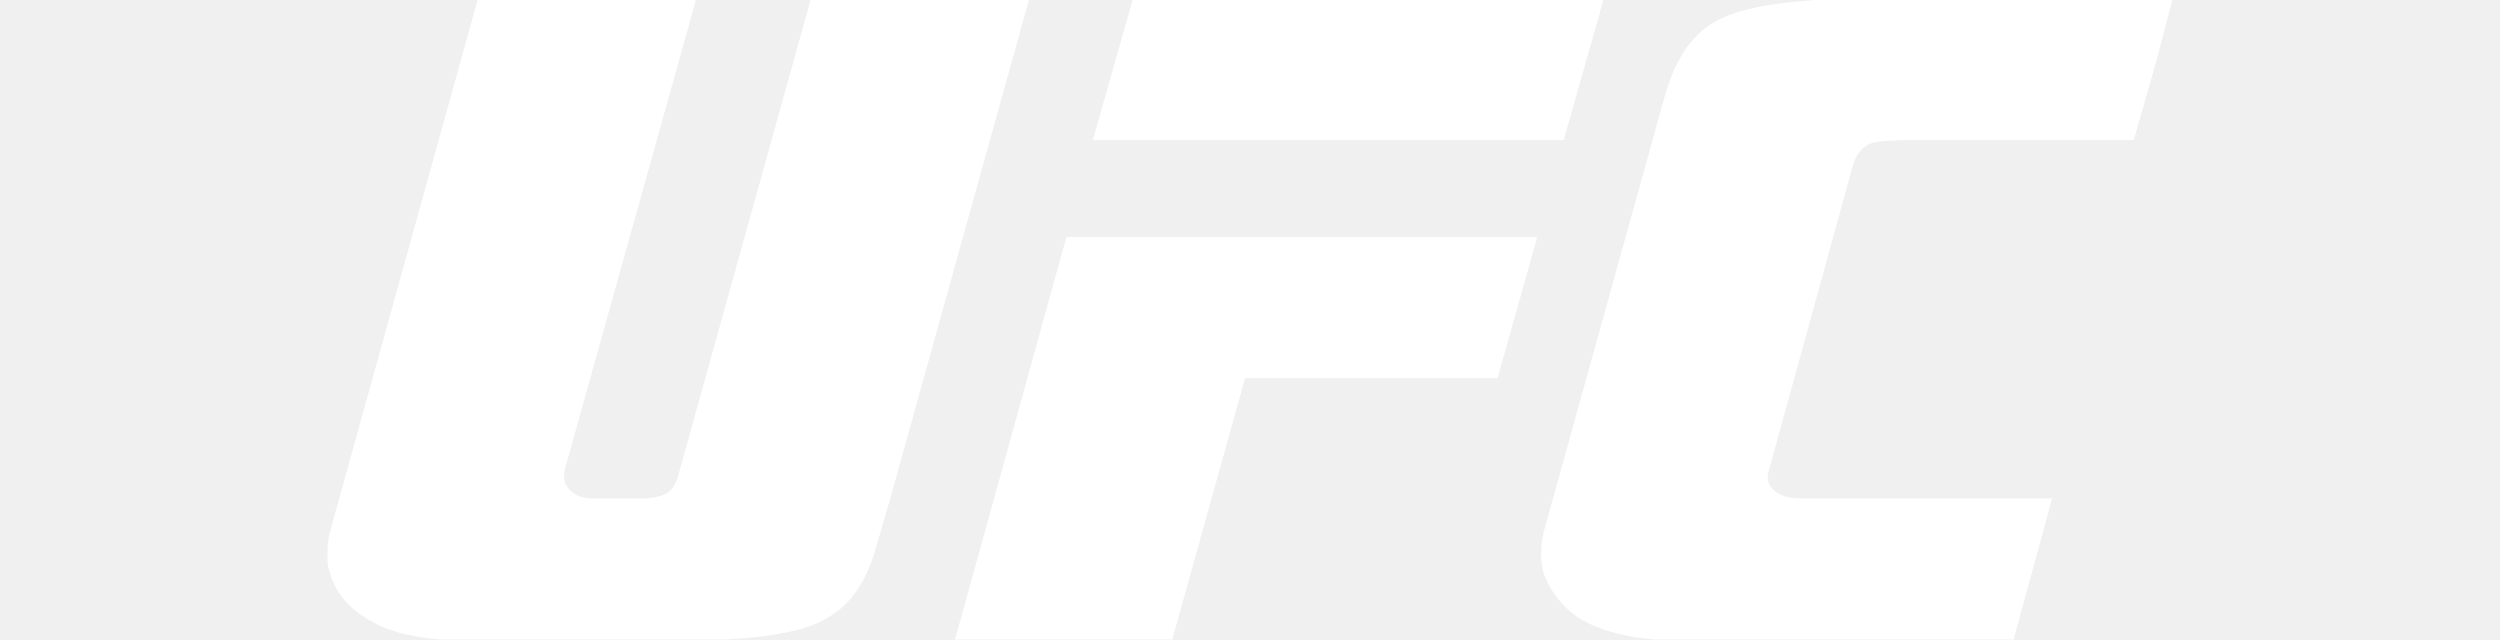
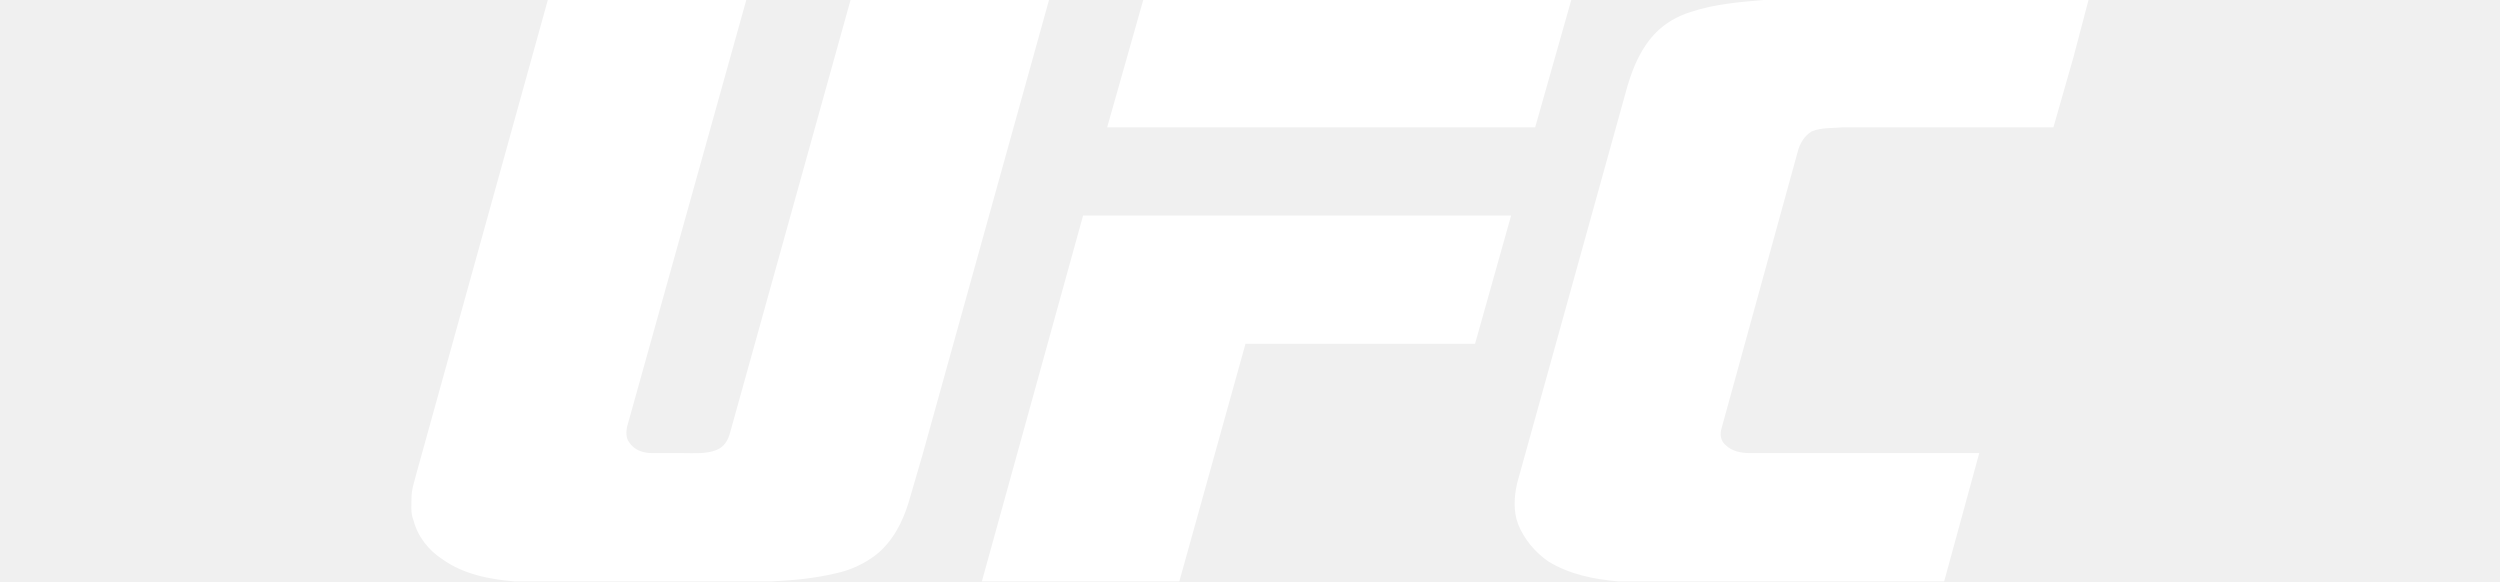
- <svg xmlns="http://www.w3.org/2000/svg" width="43" height="11" viewBox="0 0 1675 580">
+ <svg xmlns="http://www.w3.org/2000/svg" width="43" height="10" viewBox="0 0 1675 580">
  <path d="M136 0h199L216 426c-1 5-1 11 2 15 5 8 14 11 23 11h31c11 0 23 1 33-3 8-3 12-10 14-18L439 0h198L511 453l-14 48c-6 20-16 39-32 52a99 99 0 0 1-41 19c-21 5-42 7-64 8H104c-25-2-51-7-72-22-14-9-25-23-29-39-3-7-2-15-2-22 0-9 3-17 5-25L137 0h-1ZM731 0h427l-36 127H695L731 0ZM1350 0h324l-15 57-20 70h-210c-10 1-21 0-31 4-7 4-12 12-14 20l-76 276c-2 6-1 13 4 17 6 6 15 8 24 8h229l-35 128h-325c-24-2-49-7-70-20-13-9-24-22-30-37-5-13-4-28-1-41l110-396c6-20 14-39 29-54 9-9 21-16 34-20 24-8 49-10 73-12ZM671 215h427l-36 128H833l-66 237h1-198l101-365Z" fill="#FFFFFF" />
</svg>
